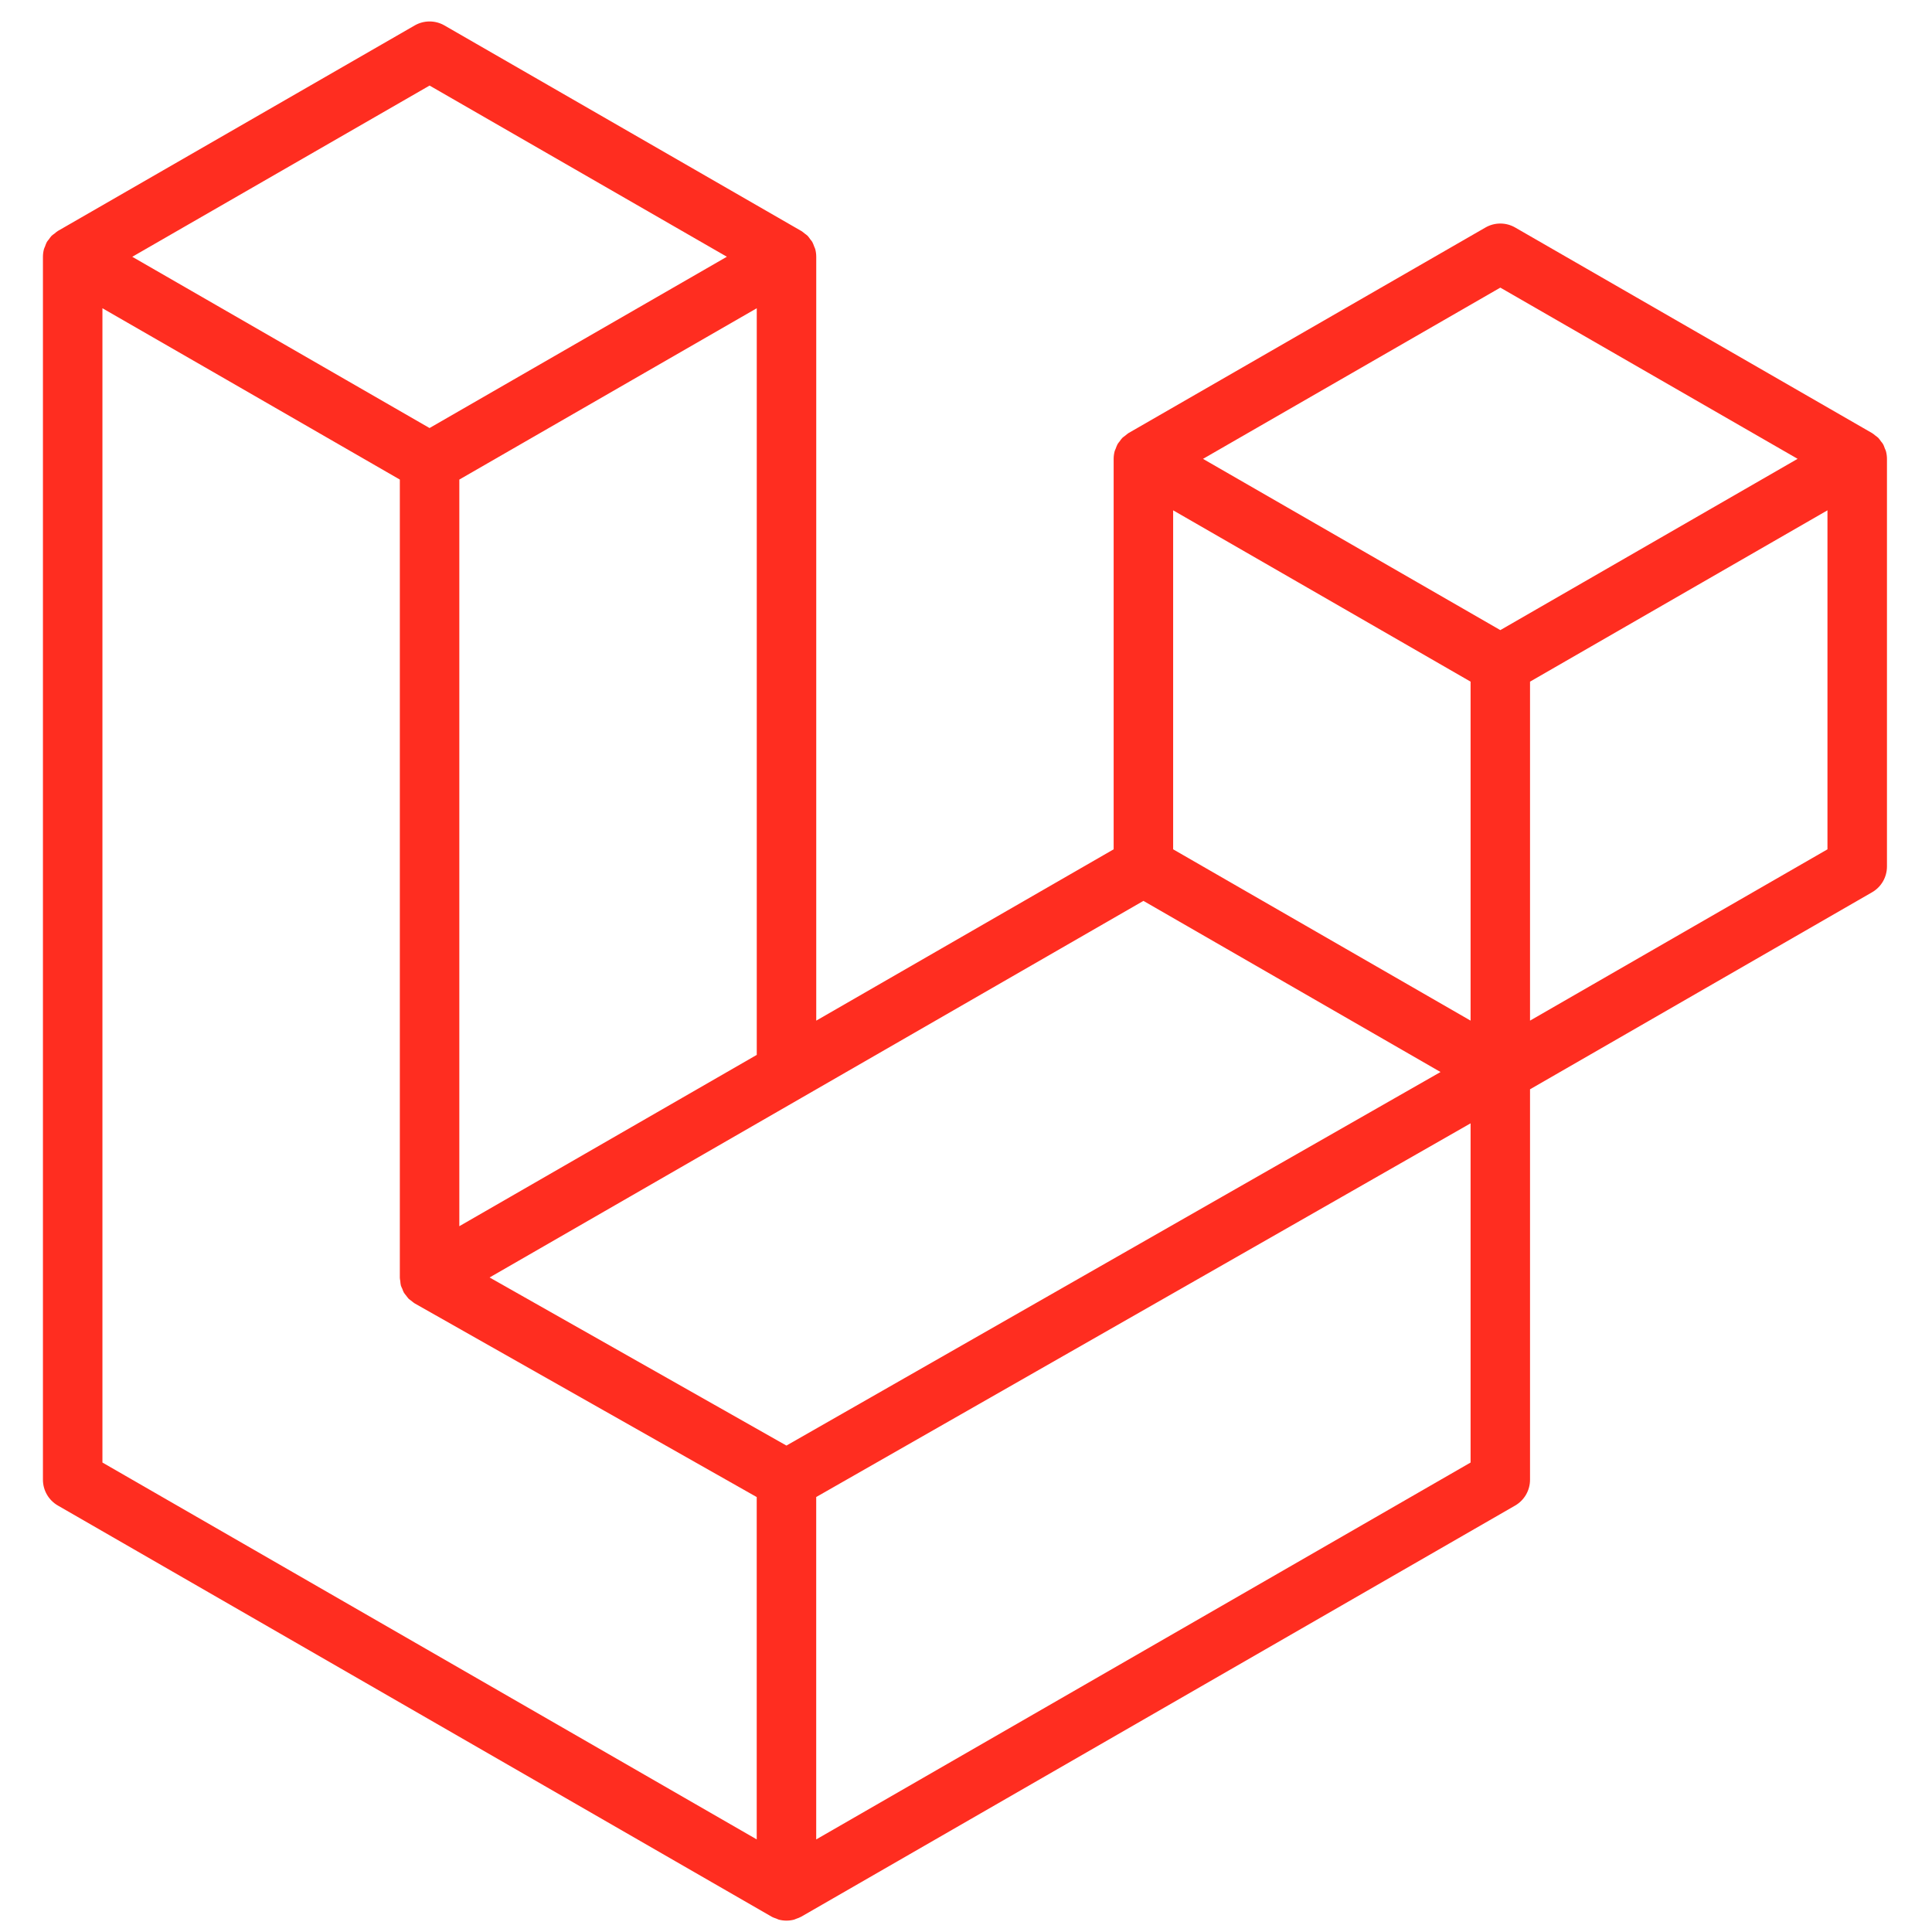
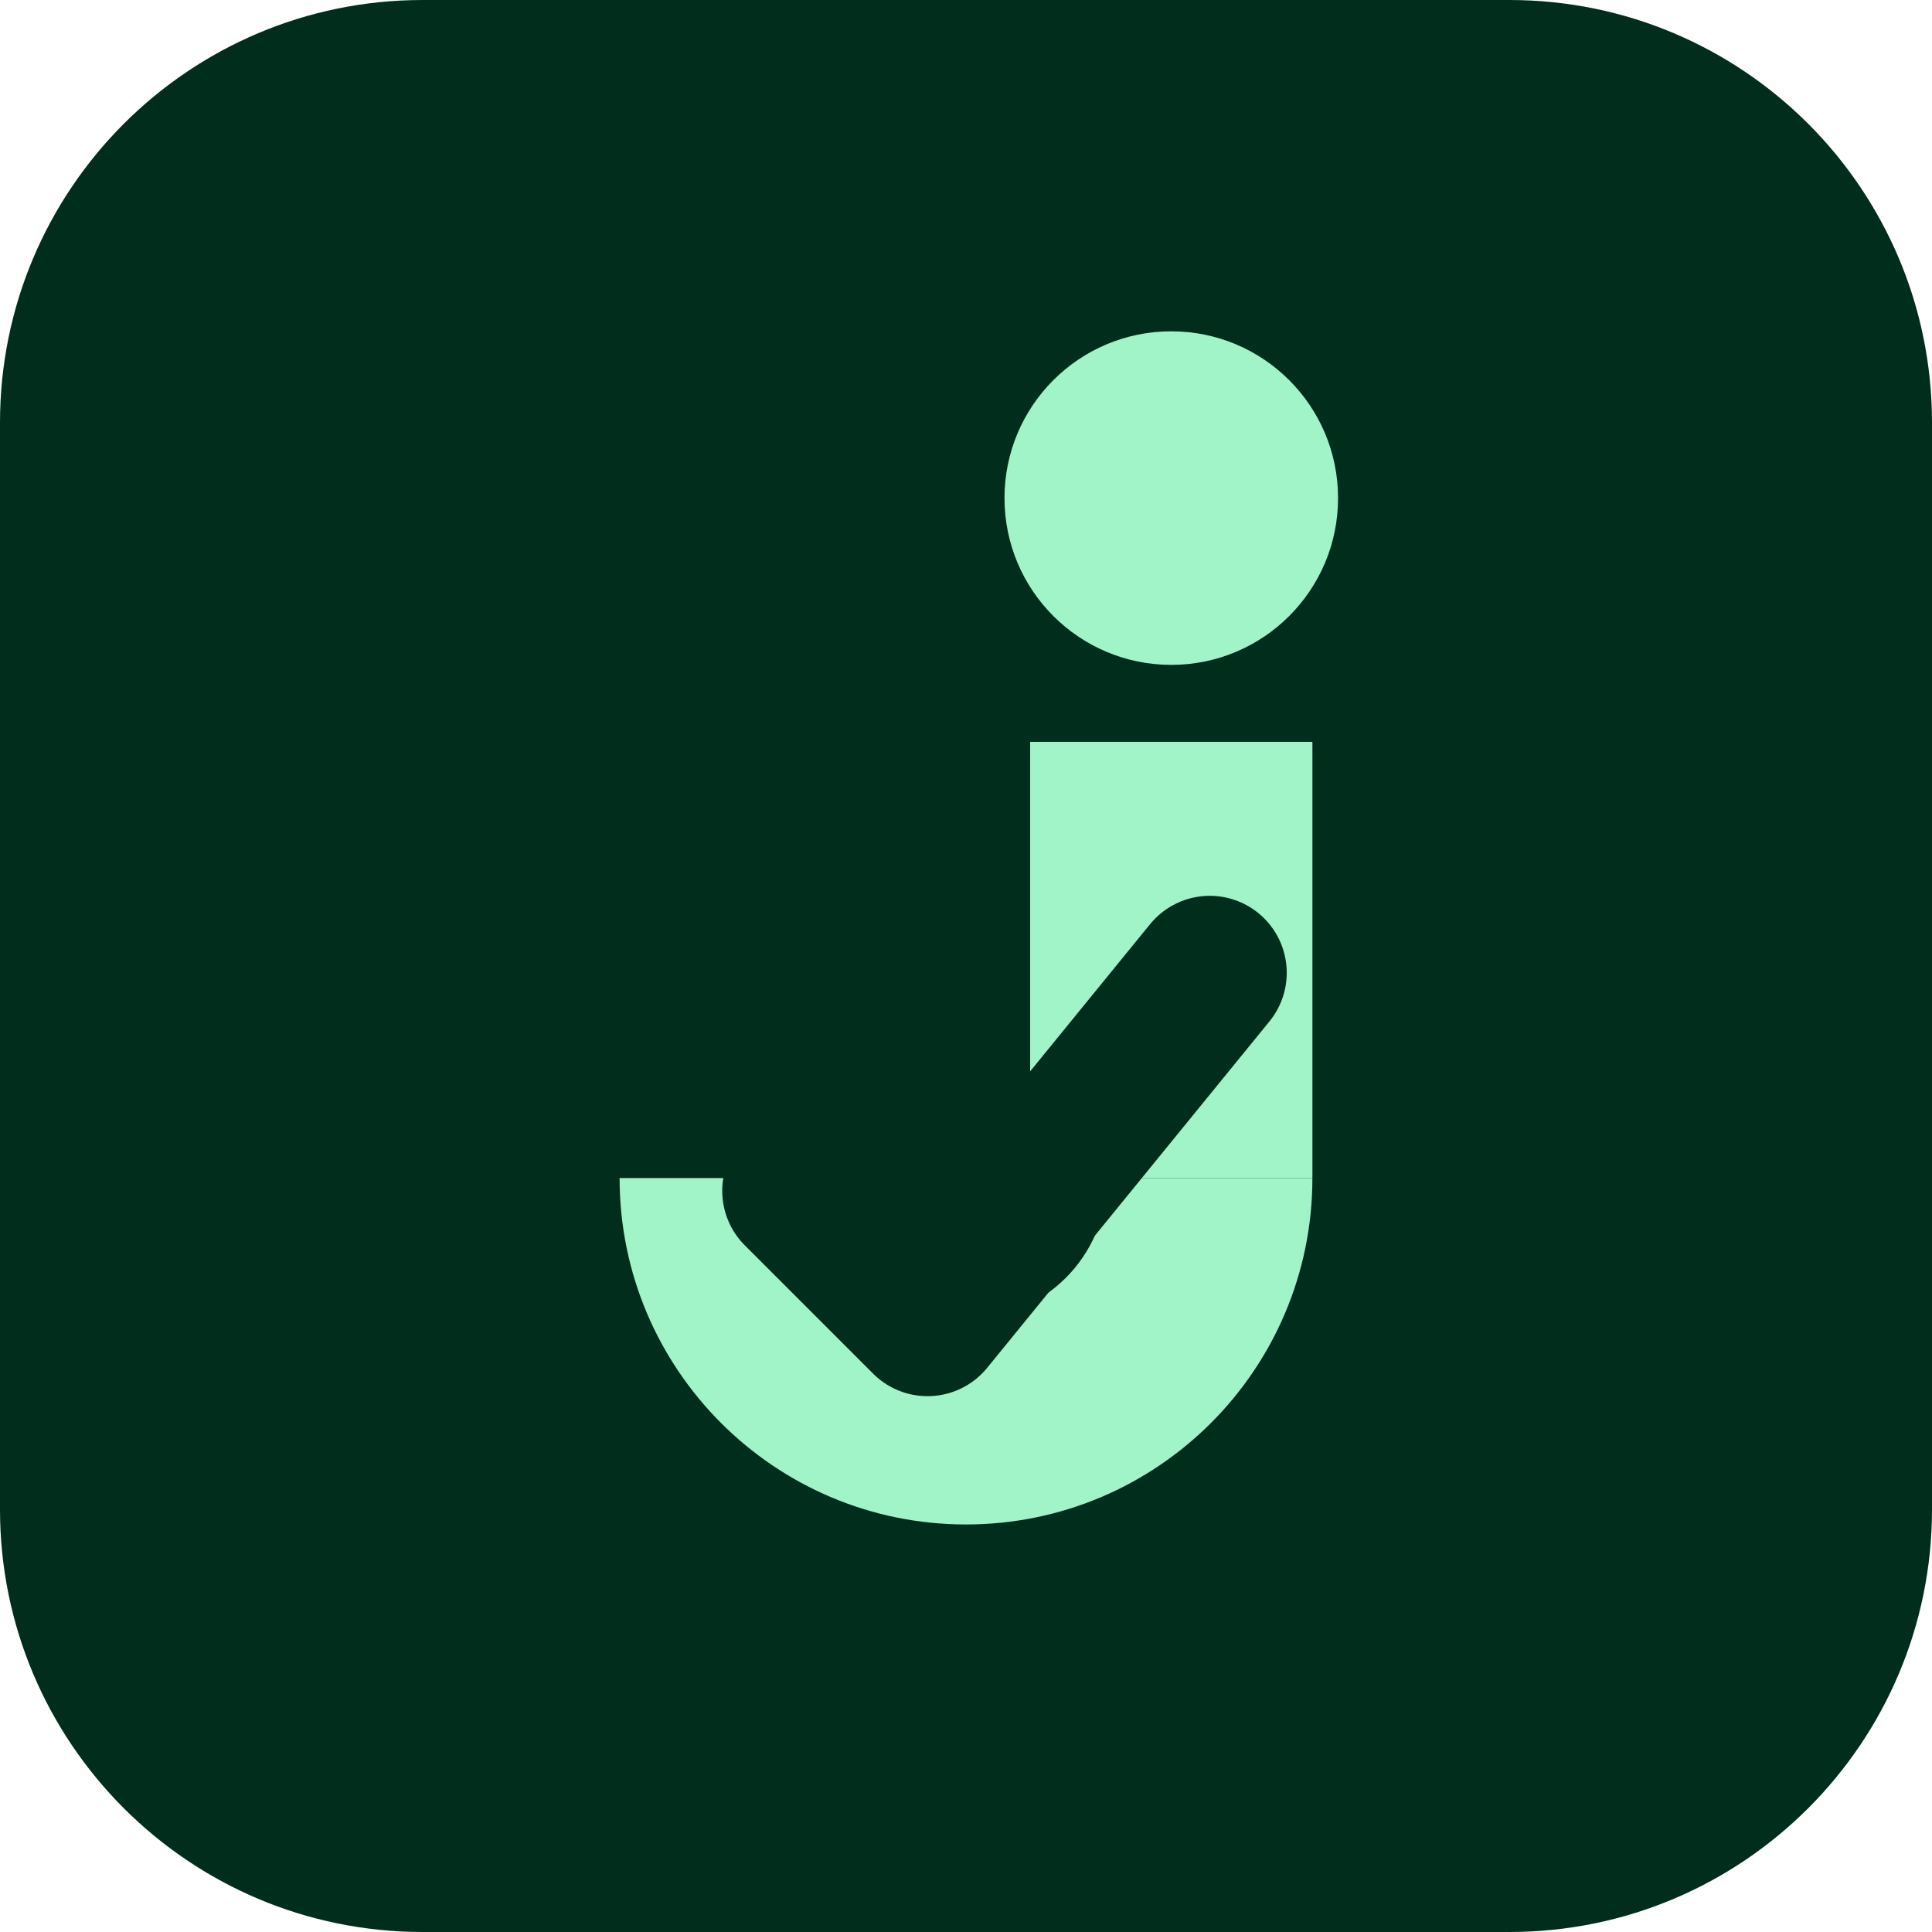
- <svg xmlns="http://www.w3.org/2000/svg" width="166" height="166" viewBox="0 0 166 166" fill="none">
-   <path fill-rule="evenodd" clip-rule="evenodd" d="M162.041 38.759C162.099 38.977 162.129 39.201 162.13 39.426V74.452C162.13 74.902 162.011 75.344 161.786 75.733C161.561 76.122 161.237 76.444 160.847 76.668L131.462 93.594V127.141C131.462 128.054 130.977 128.897 130.186 129.357L68.847 164.683C68.707 164.763 68.554 164.814 68.401 164.868C68.343 164.887 68.289 164.922 68.228 164.938C67.8 165.051 67.349 165.051 66.92 164.938C66.85 164.919 66.786 164.881 66.719 164.855C66.579 164.804 66.432 164.76 66.298 164.683L4.972 129.357C4.583 129.133 4.259 128.81 4.034 128.421C3.808 128.032 3.69 127.591 3.689 127.141L3.689 22.063C3.689 21.834 3.721 21.61 3.779 21.393C3.798 21.32 3.843 21.253 3.868 21.179C3.916 21.045 3.961 20.908 4.031 20.783C4.079 20.7 4.149 20.633 4.206 20.557C4.28 20.454 4.347 20.349 4.433 20.26C4.506 20.186 4.602 20.132 4.685 20.068C4.778 19.992 4.861 19.909 4.966 19.848L35.633 2.185C36.022 1.961 36.462 1.844 36.91 1.844C37.358 1.844 37.798 1.961 38.186 2.185L68.851 19.848H68.857C68.959 19.912 69.045 19.992 69.138 20.065C69.221 20.129 69.313 20.186 69.387 20.257C69.476 20.349 69.54 20.454 69.616 20.557C69.671 20.633 69.744 20.7 69.789 20.783C69.862 20.911 69.904 21.045 69.955 21.179C69.98 21.253 70.025 21.32 70.044 21.396C70.103 21.614 70.133 21.838 70.133 22.063V87.694L95.686 72.974V39.423C95.686 39.2 95.718 38.973 95.775 38.759C95.798 38.683 95.839 38.615 95.865 38.542C95.916 38.408 95.96 38.271 96.031 38.146C96.079 38.063 96.149 37.996 96.203 37.92C96.279 37.818 96.343 37.712 96.433 37.623C96.506 37.549 96.599 37.495 96.681 37.431C96.777 37.355 96.86 37.272 96.962 37.211L127.633 19.548C128.021 19.324 128.461 19.206 128.91 19.206C129.358 19.206 129.798 19.324 130.186 19.548L160.85 37.211C160.959 37.275 161.042 37.355 161.137 37.428C161.217 37.492 161.31 37.549 161.383 37.62C161.473 37.712 161.536 37.818 161.613 37.92C161.67 37.996 161.741 38.063 161.785 38.146C161.859 38.271 161.9 38.408 161.951 38.542C161.98 38.615 162.021 38.683 162.041 38.759ZM157.018 72.974V43.848L146.287 50.028L131.462 58.568V87.694L157.021 72.974H157.018ZM126.354 125.663V96.518L111.771 104.85L70.13 128.626V158.046L126.354 125.663ZM8.801 26.485V125.663L65.018 158.043V128.629L35.649 112L35.64 111.994L35.627 111.988C35.528 111.93 35.445 111.847 35.353 111.777C35.273 111.713 35.18 111.662 35.11 111.592L35.104 111.582C35.021 111.502 34.963 111.403 34.893 111.314C34.829 111.228 34.753 111.154 34.702 111.065L34.699 111.055C34.641 110.96 34.606 110.845 34.565 110.736C34.523 110.64 34.469 110.551 34.443 110.449C34.411 110.328 34.405 110.197 34.392 110.072C34.379 109.976 34.354 109.881 34.354 109.785V109.778V41.205L19.532 32.662L8.801 26.485ZM36.913 7.35L11.364 22.063L36.907 36.777L62.453 22.06L36.907 7.35H36.913ZM50.2 99.174L65.022 90.637V26.485L54.291 32.665L39.466 41.205V105.357L50.2 99.174ZM128.91 24.713L103.363 39.426L128.91 54.14L154.453 39.423L128.91 24.713ZM126.354 58.568L111.529 50.028L100.798 43.848V72.974L115.619 81.511L126.354 87.694V58.568ZM67.571 124.205L105.042 102.803L123.772 92.109L98.245 77.405L68.854 94.334L42.066 109.762L67.571 124.205Z" fill="#FF2D20" />
+ <svg xmlns="http://www.w3.org/2000/svg" viewBox="0 0 64 64">
+   <rect width="64" height="64" rx="14" fill="#012d1d" />
+   <g transform="translate(32 33.5) scale(0.85) translate(-31 -31.5)">
+     <circle cx="39" cy="11.5" r="6.5" fill="#a0f4c8" />
+     <path d="M 33.5 21 L 44.5 21 L 44.5 38 L 33.5 38 Z" fill="#a0f4c8" />
+     <path d="M 44.5 38 A 13.5 13.5 0 0 1 17.5 38 L 25.5 38 A 5.5 5.5 0 0 0 36.5 38 Z" fill="#a0f4c8" />
+     <path d="M 24.5 38.5 L 29.5 43.5 L 40.5 30" fill="none" stroke="#012d1d" stroke-width="6" stroke-linecap="round" stroke-linejoin="round" />
+   </g>
</svg>
